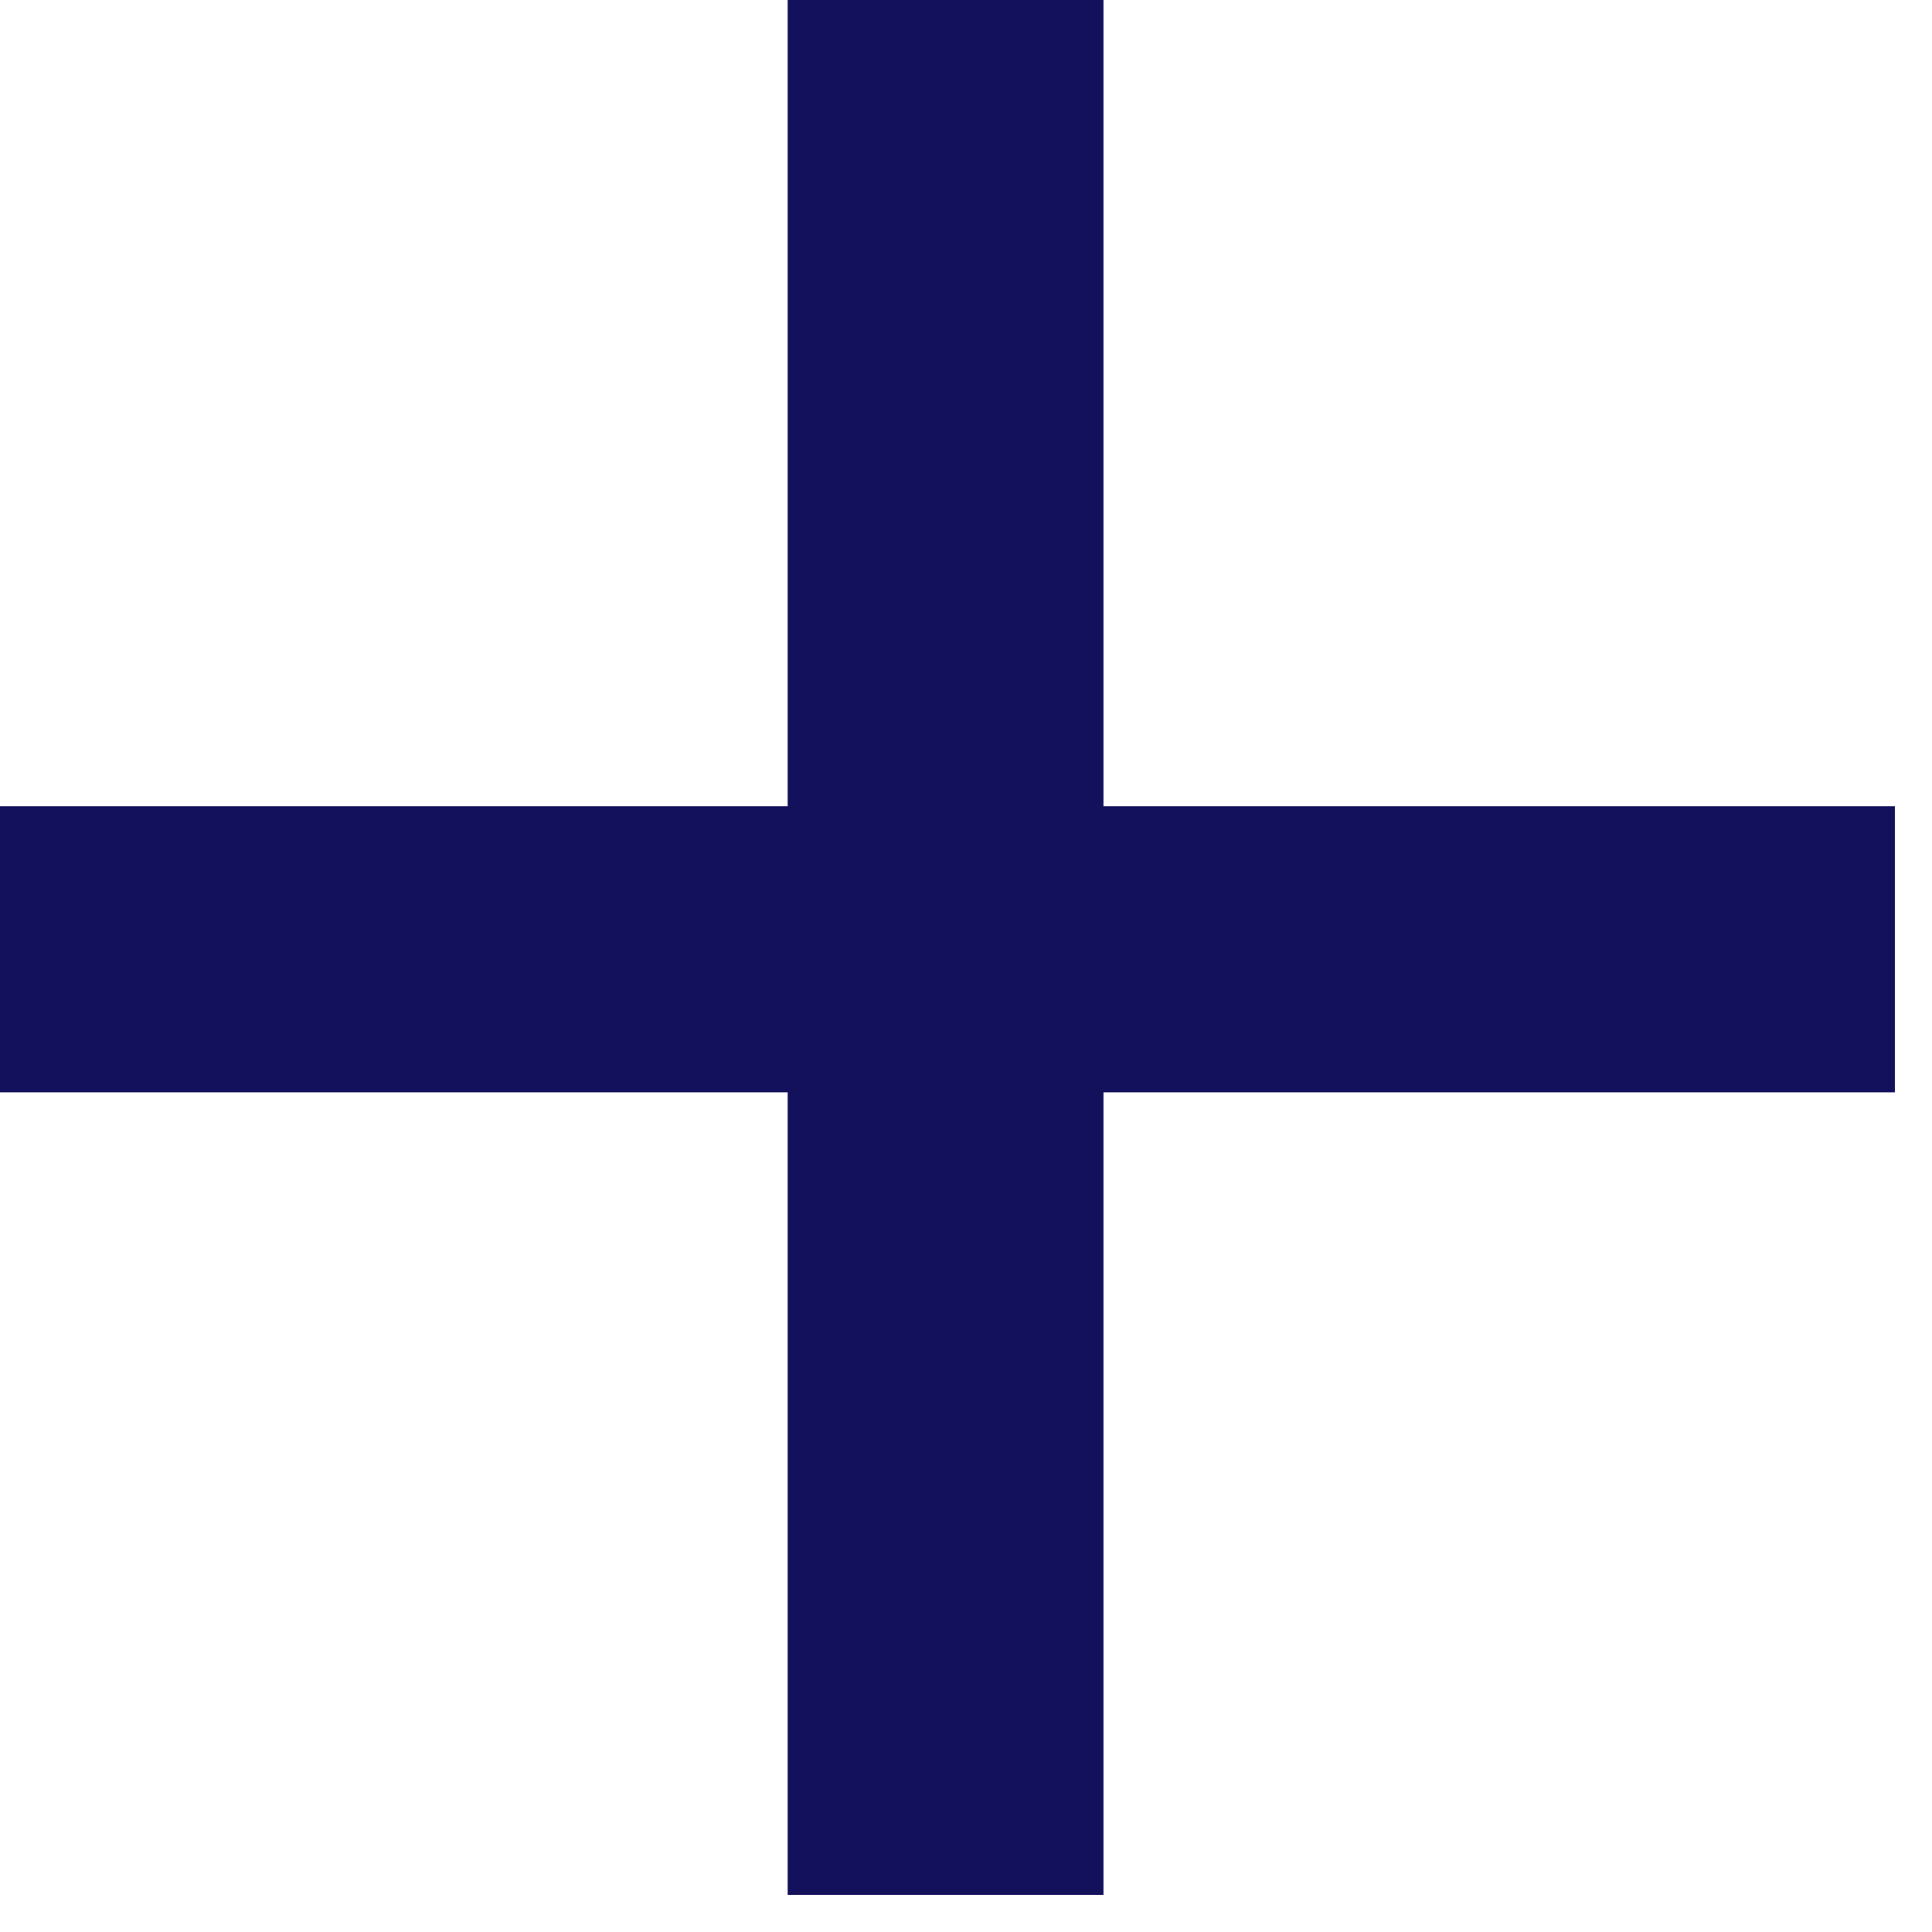
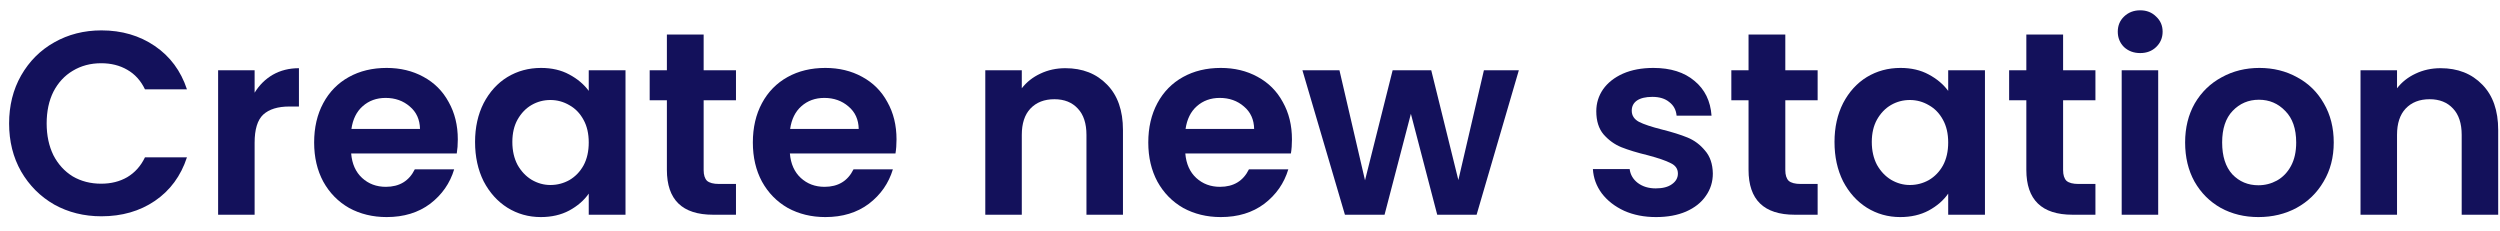
- <svg xmlns="http://www.w3.org/2000/svg" width="26" height="26" viewBox="0 0 26 26" fill="none">
-   <path d="M25.5 14.7H14.85V25.5H10.6V14.7H0V10.85H10.6V0H14.85V10.85H25.5V14.7Z" fill="#13115B" />
+ <svg xmlns="http://www.w3.org/2000/svg" width="163" height="15" viewBox="0 0 163 15" fill="none">
+   <path d="M0.594 8.05C0.594 6.883 0.854 5.84 1.376 4.922C1.908 3.993 2.628 3.273 3.535 2.763C4.453 2.242 5.478 1.981 6.612 1.981C7.938 1.981 9.099 2.321 10.097 3.001C11.094 3.681 11.791 4.622 12.188 5.823H9.451C9.179 5.256 8.793 4.831 8.295 4.548C7.807 4.265 7.241 4.123 6.595 4.123C5.903 4.123 5.286 4.287 4.742 4.616C4.209 4.933 3.79 5.387 3.484 5.976C3.189 6.565 3.042 7.257 3.042 8.05C3.042 8.832 3.189 9.523 3.484 10.124C3.79 10.713 4.209 11.172 4.742 11.501C5.286 11.818 5.903 11.977 6.595 11.977C7.241 11.977 7.807 11.835 8.295 11.552C8.793 11.257 9.179 10.826 9.451 10.26H12.188C11.791 11.473 11.094 12.419 10.097 13.099C9.111 13.768 7.949 14.102 6.612 14.102C5.478 14.102 4.453 13.847 3.535 13.337C2.628 12.816 1.908 12.096 1.376 11.178C0.854 10.26 0.594 9.217 0.594 8.05Z" fill="#13115B" />
+   <path d="M16.601 6.044C16.907 5.545 17.303 5.154 17.791 4.871C18.289 4.588 18.856 4.446 19.491 4.446V6.945H18.862C18.114 6.945 17.547 7.121 17.162 7.472C16.788 7.823 16.601 8.435 16.601 9.308V14H14.221V4.582H16.601V6.044Z" fill="#13115B" />
+   <path d="M29.849 9.087C29.849 9.427 29.826 9.733 29.781 10.005H22.896C22.952 10.685 23.19 11.217 23.61 11.603C24.029 11.988 24.545 12.181 25.157 12.181C26.041 12.181 26.67 11.801 27.044 11.042H29.611C29.339 11.948 28.817 12.697 28.047 13.286C27.276 13.864 26.33 14.153 25.208 14.153C24.301 14.153 23.485 13.954 22.76 13.558C22.046 13.15 21.485 12.578 21.077 11.841C20.68 11.104 20.482 10.254 20.482 9.291C20.482 8.316 20.68 7.461 21.077 6.724C21.473 5.987 22.029 5.421 22.743 5.024C23.457 4.627 24.278 4.429 25.208 4.429C26.103 4.429 26.902 4.622 27.605 5.007C28.319 5.392 28.868 5.942 29.254 6.656C29.65 7.359 29.849 8.169 29.849 9.087ZM27.384 8.407C27.372 7.795 27.151 7.308 26.721 6.945C26.29 6.571 25.763 6.384 25.14 6.384C24.55 6.384 24.052 6.565 23.644 6.928C23.247 7.279 23.003 7.772 22.913 8.407H27.384Z" fill="#13115B" />
+   <path d="M30.974 9.257C30.974 8.305 31.161 7.461 31.535 6.724C31.92 5.987 32.436 5.421 33.082 5.024C33.739 4.627 34.47 4.429 35.275 4.429C35.977 4.429 36.59 4.571 37.111 4.854C37.644 5.137 38.069 5.494 38.386 5.925V4.582H40.783V14H38.386V12.623C38.08 13.065 37.655 13.433 37.111 13.728C36.578 14.011 35.961 14.153 35.258 14.153C34.465 14.153 33.739 13.949 33.082 13.541C32.436 13.133 31.92 12.56 31.535 11.824C31.161 11.076 30.974 10.22 30.974 9.257ZM38.386 9.291C38.386 8.713 38.273 8.22 38.046 7.812C37.819 7.393 37.513 7.075 37.128 6.86C36.742 6.633 36.329 6.52 35.887 6.52C35.445 6.52 35.037 6.628 34.663 6.843C34.289 7.058 33.983 7.376 33.745 7.795C33.518 8.203 33.405 8.69 33.405 9.257C33.405 9.824 33.518 10.322 33.745 10.753C33.983 11.172 34.289 11.495 34.663 11.722C35.048 11.948 35.456 12.062 35.887 12.062C36.329 12.062 36.742 11.954 37.128 11.739C37.513 11.512 37.819 11.195 38.046 10.787C38.273 10.367 38.386 9.869 38.386 9.291Z" fill="#13115B" />
+   <path d="M45.878 6.537V11.093C45.878 11.41 45.952 11.643 46.099 11.79C46.258 11.926 46.519 11.994 46.881 11.994H47.986V14H46.49C44.484 14 43.481 13.025 43.481 11.076V6.537H42.359V4.582H43.481V2.253H45.878V4.582H47.986V6.537H45.878Z" fill="#13115B" />
+   <path d="M58.453 9.087C58.453 9.427 58.431 9.733 58.385 10.005H51.5C51.557 10.685 51.795 11.217 52.214 11.603C52.633 11.988 53.149 12.181 53.761 12.181C54.645 12.181 55.274 11.801 55.648 11.042H58.215C57.943 11.948 57.422 12.697 56.651 13.286C55.88 13.864 54.934 14.153 53.812 14.153C52.905 14.153 52.09 13.954 51.364 13.558C50.65 13.15 50.089 12.578 49.681 11.841C49.284 11.104 49.086 10.254 49.086 9.291C49.086 8.316 49.284 7.461 49.681 6.724C50.078 5.987 50.633 5.421 51.347 5.024C52.061 4.627 52.883 4.429 53.812 4.429C54.707 4.429 55.507 4.622 56.209 5.007C56.923 5.392 57.473 5.942 57.858 6.656C58.255 7.359 58.453 8.169 58.453 9.087ZM55.988 8.407C55.977 7.795 55.756 7.308 55.325 6.945C54.894 6.571 54.367 6.384 53.744 6.384C53.155 6.384 52.656 6.565 52.248 6.928C51.851 7.279 51.608 7.772 51.517 8.407H55.988Z" fill="#13115B" />
+   <path d="M69.46 4.446C70.582 4.446 71.489 4.803 72.18 5.517C72.871 6.22 73.217 7.206 73.217 8.475V14H70.837V8.798C70.837 8.05 70.65 7.478 70.276 7.081C69.902 6.673 69.392 6.469 68.746 6.469C68.089 6.469 67.567 6.673 67.182 7.081C66.808 7.478 66.621 8.05 66.621 8.798V14H64.241V4.582H66.621V5.755C66.938 5.347 67.341 5.03 67.828 4.803C68.327 4.565 68.871 4.446 69.46 4.446Z" fill="#13115B" />
+   <path d="M84.235 9.087C84.235 9.427 84.213 9.733 84.167 10.005H77.282C77.339 10.685 77.577 11.217 77.996 11.603C78.416 11.988 78.931 12.181 79.543 12.181C80.427 12.181 81.056 11.801 81.43 11.042H83.997C83.725 11.948 83.204 12.697 82.433 13.286C81.663 13.864 80.716 14.153 79.594 14.153C78.688 14.153 77.872 13.954 77.146 13.558C76.432 13.15 75.871 12.578 75.463 11.841C75.067 11.104 74.868 10.254 74.868 9.291C74.868 8.316 75.067 7.461 75.463 6.724C75.86 5.987 76.415 5.421 77.129 5.024C77.843 4.627 78.665 4.429 79.594 4.429C80.49 4.429 81.289 4.622 81.991 5.007C82.705 5.392 83.255 5.942 83.64 6.656C84.037 7.359 84.235 8.169 84.235 9.087ZM81.77 8.407C81.759 7.795 81.538 7.308 81.107 6.945C80.677 6.571 80.15 6.384 79.526 6.384C78.937 6.384 78.438 6.565 78.03 6.928C77.634 7.279 77.39 7.772 77.299 8.407H81.77Z" fill="#13115B" />
+   <path d="M99.028 4.582L96.275 14H93.707L91.99 7.421L90.273 14H87.689L84.918 4.582H87.332L88.999 11.756L90.8 4.582H93.317L95.085 11.739L96.751 4.582H99.028Z" fill="#13115B" />
+   <path d="M107.971 14.153C107.2 14.153 106.509 14.017 105.897 13.745C105.285 13.461 104.798 13.082 104.435 12.606C104.084 12.13 103.891 11.603 103.857 11.025H106.254C106.299 11.387 106.475 11.688 106.781 11.926C107.098 12.164 107.489 12.283 107.954 12.283C108.407 12.283 108.759 12.192 109.008 12.011C109.269 11.829 109.399 11.597 109.399 11.314C109.399 11.008 109.24 10.781 108.923 10.634C108.617 10.475 108.124 10.305 107.444 10.124C106.741 9.954 106.163 9.778 105.71 9.597C105.268 9.416 104.883 9.138 104.554 8.764C104.237 8.39 104.078 7.886 104.078 7.251C104.078 6.73 104.225 6.254 104.52 5.823C104.826 5.392 105.257 5.052 105.812 4.803C106.379 4.554 107.042 4.429 107.801 4.429C108.923 4.429 109.818 4.712 110.487 5.279C111.156 5.834 111.524 6.588 111.592 7.54H109.314C109.28 7.166 109.121 6.871 108.838 6.656C108.566 6.429 108.198 6.316 107.733 6.316C107.302 6.316 106.968 6.395 106.73 6.554C106.503 6.713 106.39 6.934 106.39 7.217C106.39 7.534 106.549 7.778 106.866 7.948C107.183 8.107 107.676 8.271 108.345 8.441C109.025 8.611 109.586 8.787 110.028 8.968C110.47 9.149 110.85 9.433 111.167 9.818C111.496 10.192 111.666 10.691 111.677 11.314C111.677 11.858 111.524 12.345 111.218 12.776C110.923 13.207 110.493 13.546 109.926 13.796C109.371 14.034 108.719 14.153 107.971 14.153Z" fill="#13115B" />
+   <path d="M116.402 6.537V11.093C116.402 11.41 116.475 11.643 116.623 11.79C116.781 11.926 117.042 11.994 117.405 11.994H118.51V14H117.014C115.008 14 114.005 13.025 114.005 11.076V6.537H112.883V4.582H114.005V2.253H116.402V4.582H118.51V6.537H116.402Z" fill="#13115B" />
+   <path d="M119.61 9.257C119.61 8.305 119.797 7.461 120.171 6.724C120.556 5.987 121.072 5.421 121.718 5.024C122.375 4.627 123.106 4.429 123.911 4.429C124.613 4.429 125.225 4.571 125.747 4.854C126.279 5.137 126.704 5.494 127.022 5.925V4.582H129.419V14H127.022V12.623C126.716 13.065 126.291 13.433 125.747 13.728C125.214 14.011 124.596 14.153 123.894 14.153C123.1 14.153 122.375 13.949 121.718 13.541C121.072 13.133 120.556 12.56 120.171 11.824C119.797 11.076 119.61 10.22 119.61 9.257ZM127.022 9.291C127.022 8.713 126.908 8.22 126.682 7.812C126.455 7.393 126.149 7.075 125.764 6.86C125.378 6.633 124.965 6.52 124.523 6.52C124.081 6.52 123.673 6.628 123.299 6.843C122.925 7.058 122.619 7.376 122.381 7.795C122.154 8.203 122.041 8.69 122.041 9.257C122.041 9.824 122.154 10.322 122.381 10.753C122.619 11.172 122.925 11.495 123.299 11.722C123.684 11.948 124.092 12.062 124.523 12.062C124.965 12.062 125.378 11.954 125.764 11.739C126.149 11.512 126.455 11.195 126.682 10.787C126.908 10.367 127.022 9.869 127.022 9.291Z" fill="#13115B" />
+   <path d="M134.514 6.537V11.093C134.514 11.41 134.588 11.643 134.735 11.79C134.894 11.926 135.154 11.994 135.517 11.994H136.622V14H135.126C133.12 14 132.117 13.025 132.117 11.076V6.537H130.995V4.582H132.117V2.253H134.514V4.582H136.622V6.537H134.514Z" fill="#13115B" />
+   <path d="M139.541 3.46C139.122 3.46 138.77 3.33 138.487 3.069C138.215 2.797 138.079 2.463 138.079 2.066C138.079 1.669 138.215 1.341 138.487 1.08C138.77 0.808 139.122 0.672 139.541 0.672C139.96 0.672 140.306 0.808 140.578 1.08C140.861 1.341 141.003 1.669 141.003 2.066C141.003 2.463 140.861 2.797 140.578 3.069C140.306 3.33 139.96 3.46 139.541 3.46ZM140.714 4.582V14H138.334V4.582H140.714Z" fill="#13115B" />
+   <path d="M147.247 14.153C146.341 14.153 145.525 13.954 144.799 13.558C144.074 13.15 143.502 12.578 143.082 11.841C142.674 11.104 142.47 10.254 142.47 9.291C142.47 8.328 142.68 7.478 143.099 6.741C143.53 6.004 144.114 5.438 144.85 5.041C145.587 4.633 146.409 4.429 147.315 4.429C148.222 4.429 149.044 4.633 149.78 5.041C150.517 5.438 151.095 6.004 151.514 6.741C151.945 7.478 152.16 8.328 152.16 9.291C152.16 10.254 151.939 11.104 151.497 11.841C151.067 12.578 150.477 13.15 149.729 13.558C148.993 13.954 148.165 14.153 147.247 14.153ZM147.247 12.079C147.678 12.079 148.08 11.977 148.454 11.773C148.84 11.557 149.146 11.24 149.372 10.821C149.599 10.402 149.712 9.892 149.712 9.291C149.712 8.396 149.474 7.71 148.998 7.234C148.534 6.747 147.961 6.503 147.281 6.503C146.601 6.503 146.029 6.747 145.564 7.234C145.111 7.71 144.884 8.396 144.884 9.291C144.884 10.186 145.105 10.877 145.547 11.365C146.001 11.841 146.567 12.079 147.247 12.079Z" fill="#13115B" />
+   <path d="M159.125 4.446C160.247 4.446 161.154 4.803 161.845 5.517C162.536 6.22 162.882 7.206 162.882 8.475V14H160.502V8.798C160.502 8.05 160.315 7.478 159.941 7.081C159.567 6.673 159.057 6.469 158.411 6.469C157.754 6.469 157.232 6.673 156.847 7.081C156.473 7.478 156.286 8.05 156.286 8.798V14H153.906V4.582H156.286V5.755C156.603 5.347 157.006 5.03 157.493 4.803C157.992 4.565 158.536 4.446 159.125 4.446Z" fill="#13115B" />
</svg>
